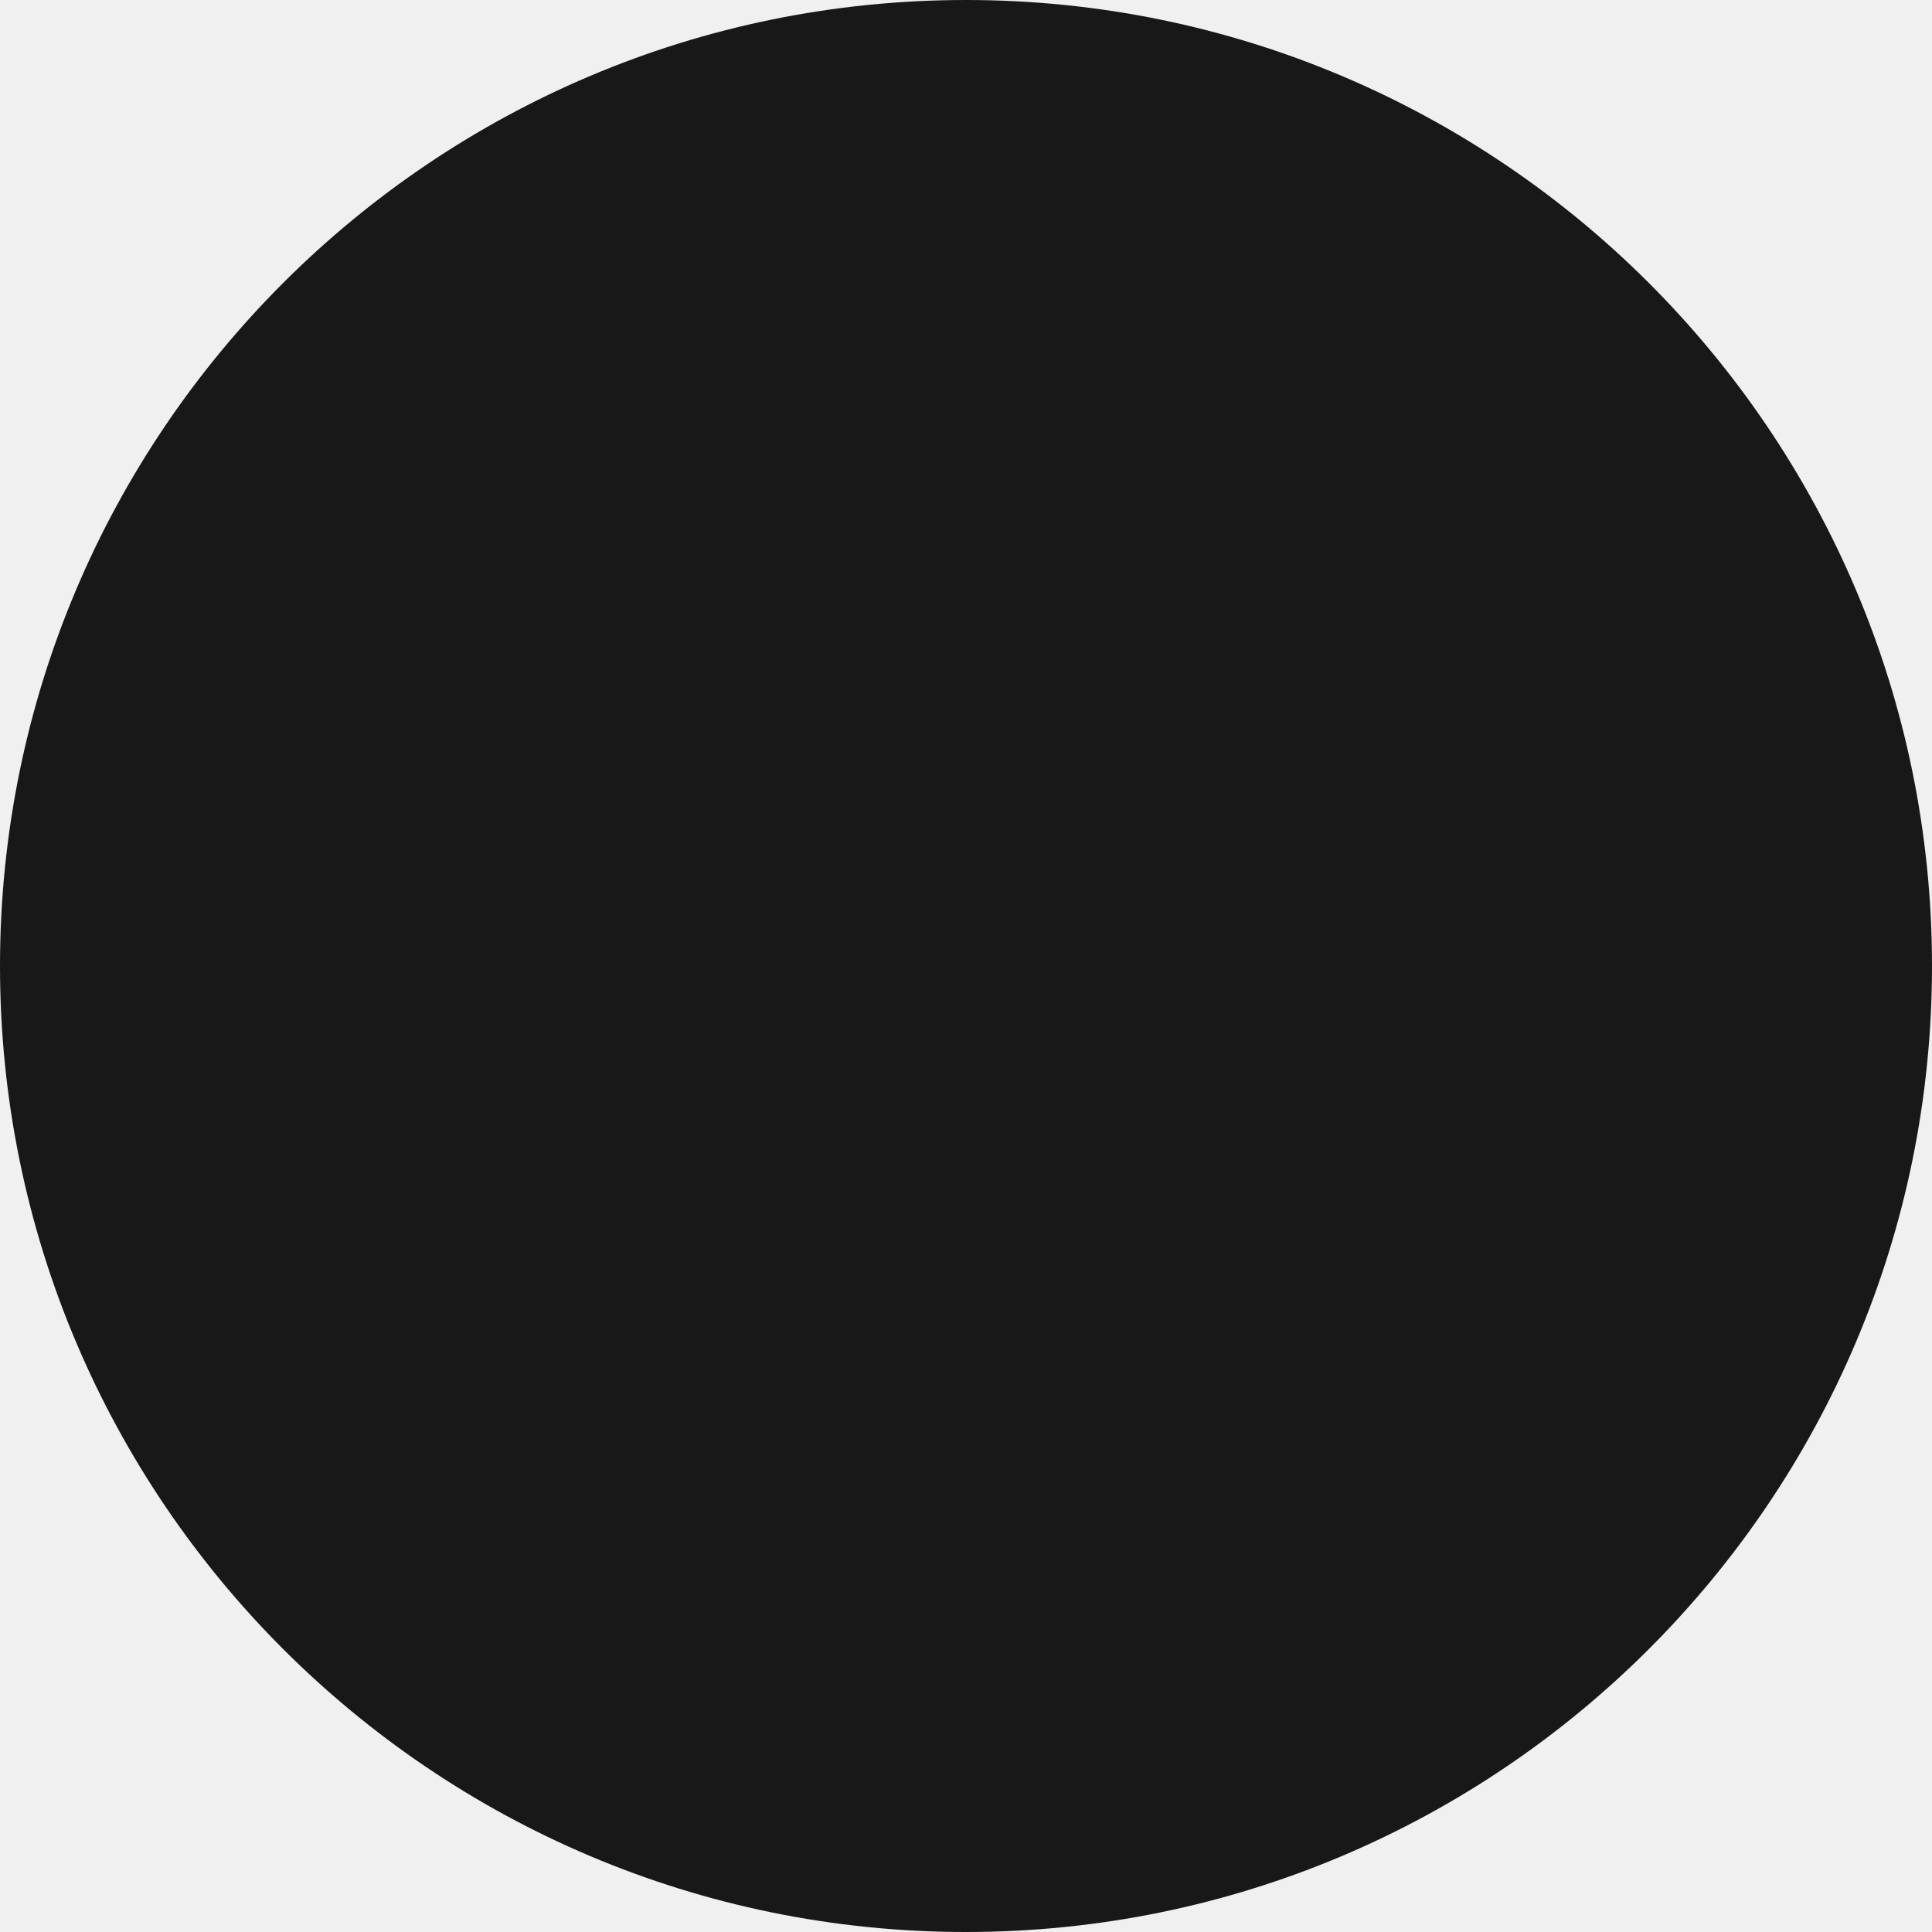
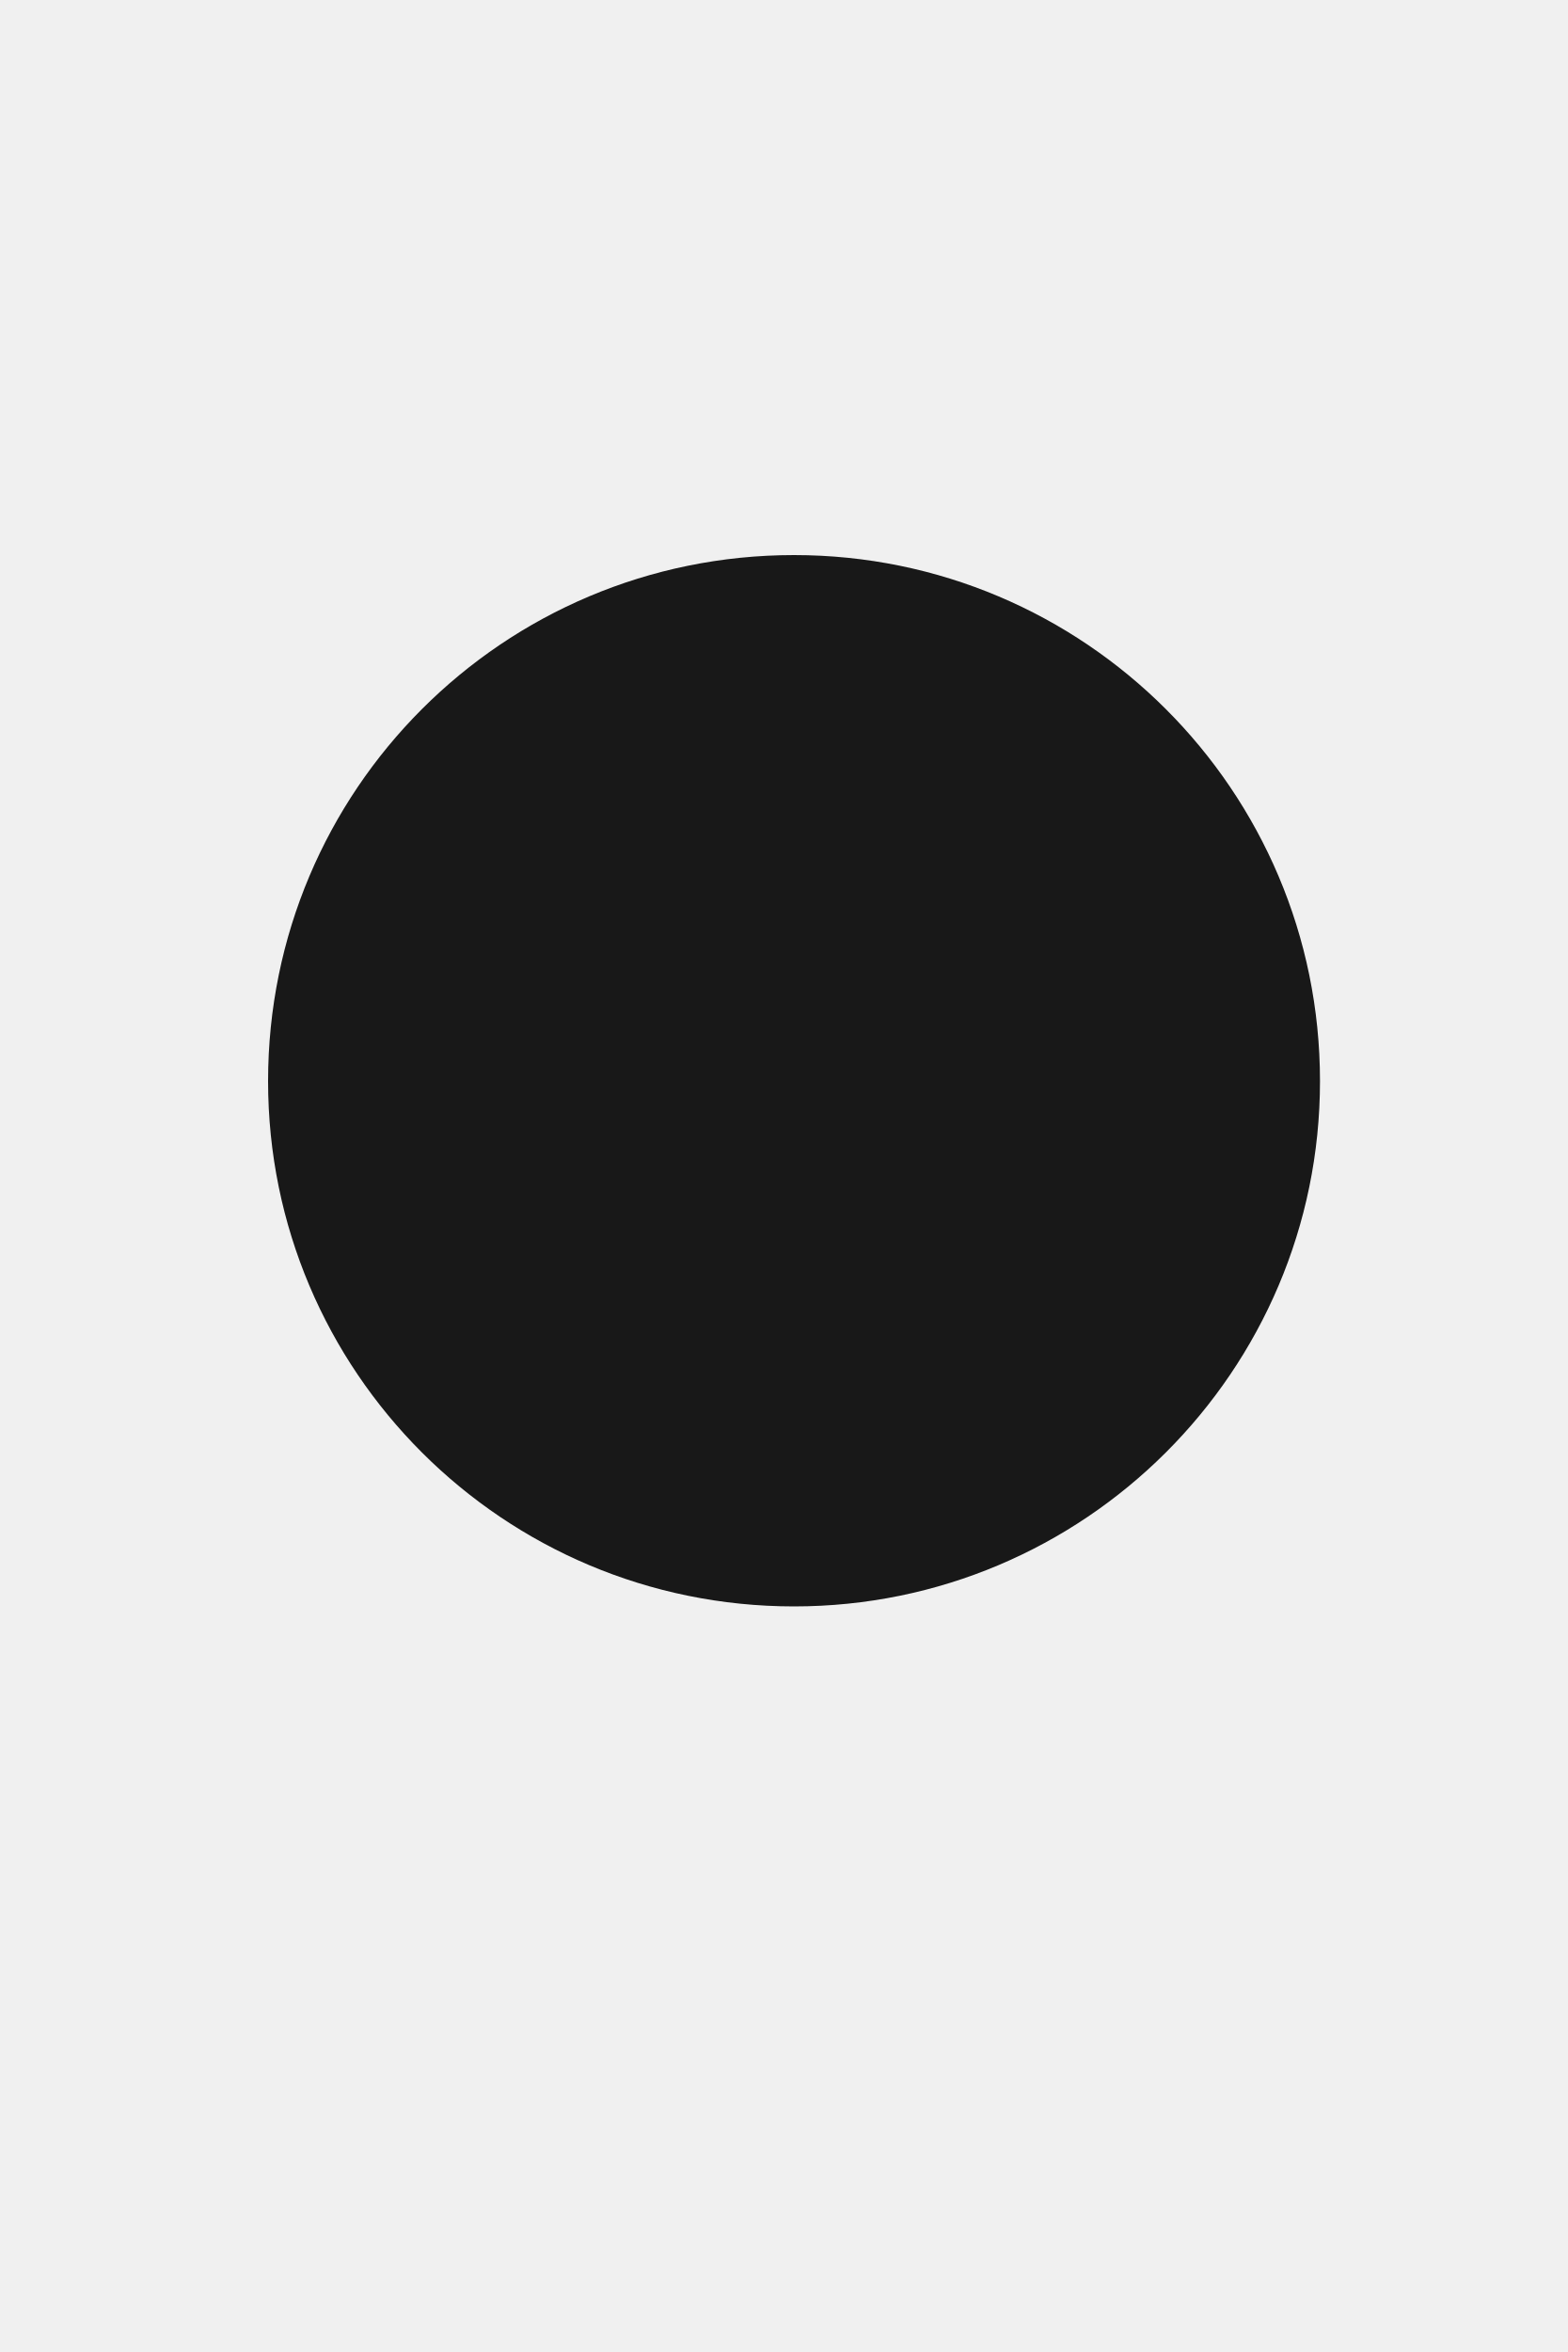
- <svg xmlns="http://www.w3.org/2000/svg" version="1.1" width="2px" height="2px">
+ <svg xmlns="http://www.w3.org/2000/svg" version="1.1" width="2px" height="3px">
  <defs>
    <pattern id="BGPattern" patternUnits="userSpaceOnUse" alignment="0 0" imageRepeat="None" />
-     <mask fill="white" id="Clip1086">
-       <path d="M 0 1  C 0 1.552  0.448 2  1 2  C 1.552 2  2 1.552  2 1  C 2 0.448  1.552 0  1 0  C 0.448 0  0 0.448  0 1  Z " fill-rule="evenodd" />
+     <mask fill="white" id="Clip1109">
+       <path d="M 1.684 1.379  C 1.684 1.008  1.383 0.708  1.013 0.708  C 0.642 0.708  0.342 1.008  0.342 1.379  C 0.342 1.749  0.642 2.049  1.013 2.049  C 1.383 2.049  1.684 1.749  1.684 1.379  Z " fill-rule="evenodd" />
    </mask>
  </defs>
-   <g transform="matrix(1 0 0 1 -630 -672 )">
-     <path d="M 0 1  C 0 1.552  0.448 2  1 2  C 1.552 2  2 1.552  2 1  C 2 0.448  1.552 0  1 0  C 0.448 0  0 0.448  0 1  Z " fill-rule="nonzero" fill="rgba(0, 0, 0, 0.898)" stroke="none" transform="matrix(1 0 0 1 630 672 )" class="fill" />
-     <path d="M 0 1  C 0 1.552  0.448 2  1 2  C 1.552 2  2 1.552  2 1  C 2 0.448  1.552 0  1 0  C 0.448 0  0 0.448  0 1  Z " stroke-width="0" stroke-dasharray="0" stroke="rgba(255, 255, 255, 0)" fill="none" transform="matrix(1 0 0 1 630 672 )" class="stroke" mask="url(#Clip1086)" />
+   <g transform="matrix(1 0 0 1 -205 -783 )">
+     <path d="M 1.684 1.379  C 1.684 1.008  1.383 0.708  1.013 0.708  C 0.642 0.708  0.342 1.008  0.342 1.379  C 0.342 1.749  0.642 2.049  1.013 2.049  C 1.383 2.049  1.684 1.749  1.684 1.379  Z " fill-rule="nonzero" fill="rgba(0, 0, 0, 0.898)" stroke="none" transform="matrix(1 0 0 1 205 783 )" class="fill" />
+     <path d="M 1.684 1.379  C 1.684 1.008  1.383 0.708  1.013 0.708  C 0.642 0.708  0.342 1.008  0.342 1.379  C 0.342 1.749  0.642 2.049  1.013 2.049  C 1.383 2.049  1.684 1.749  1.684 1.379  Z " stroke-width="0" stroke-dasharray="0" stroke="rgba(255, 255, 255, 0)" fill="none" transform="matrix(1 0 0 1 205 783 )" class="stroke" mask="url(#Clip1109)" />
  </g>
</svg>
